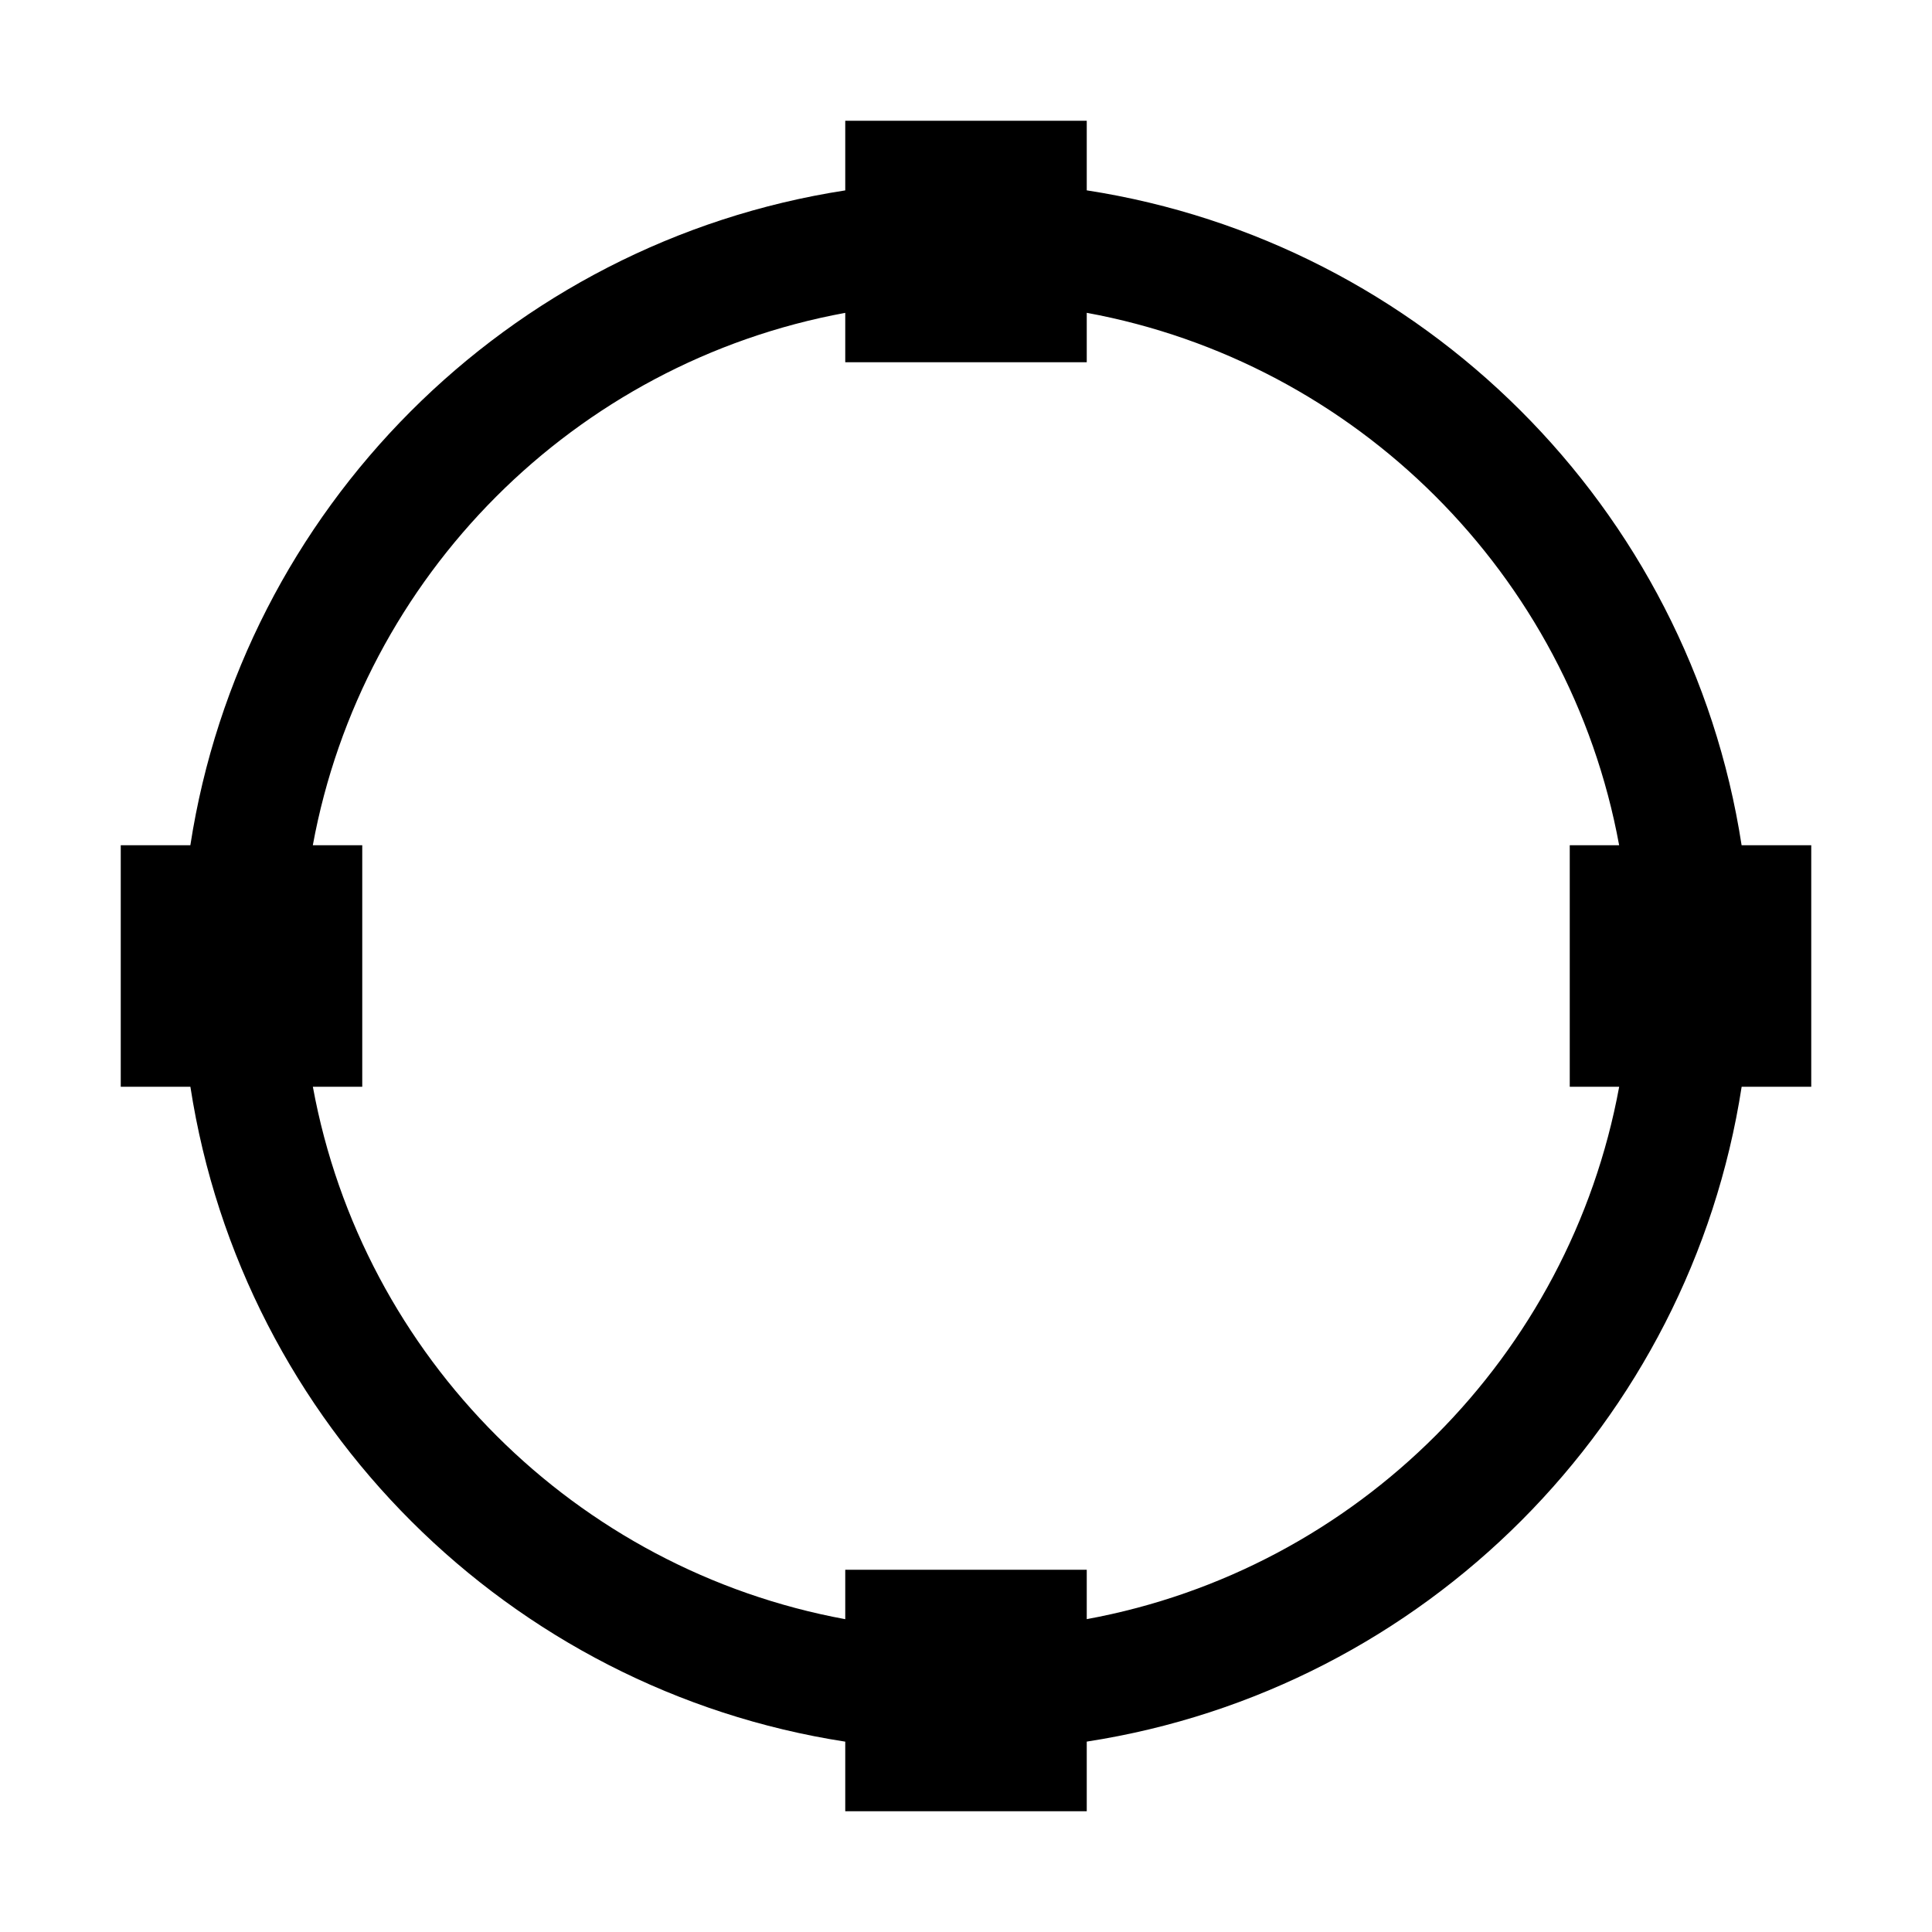
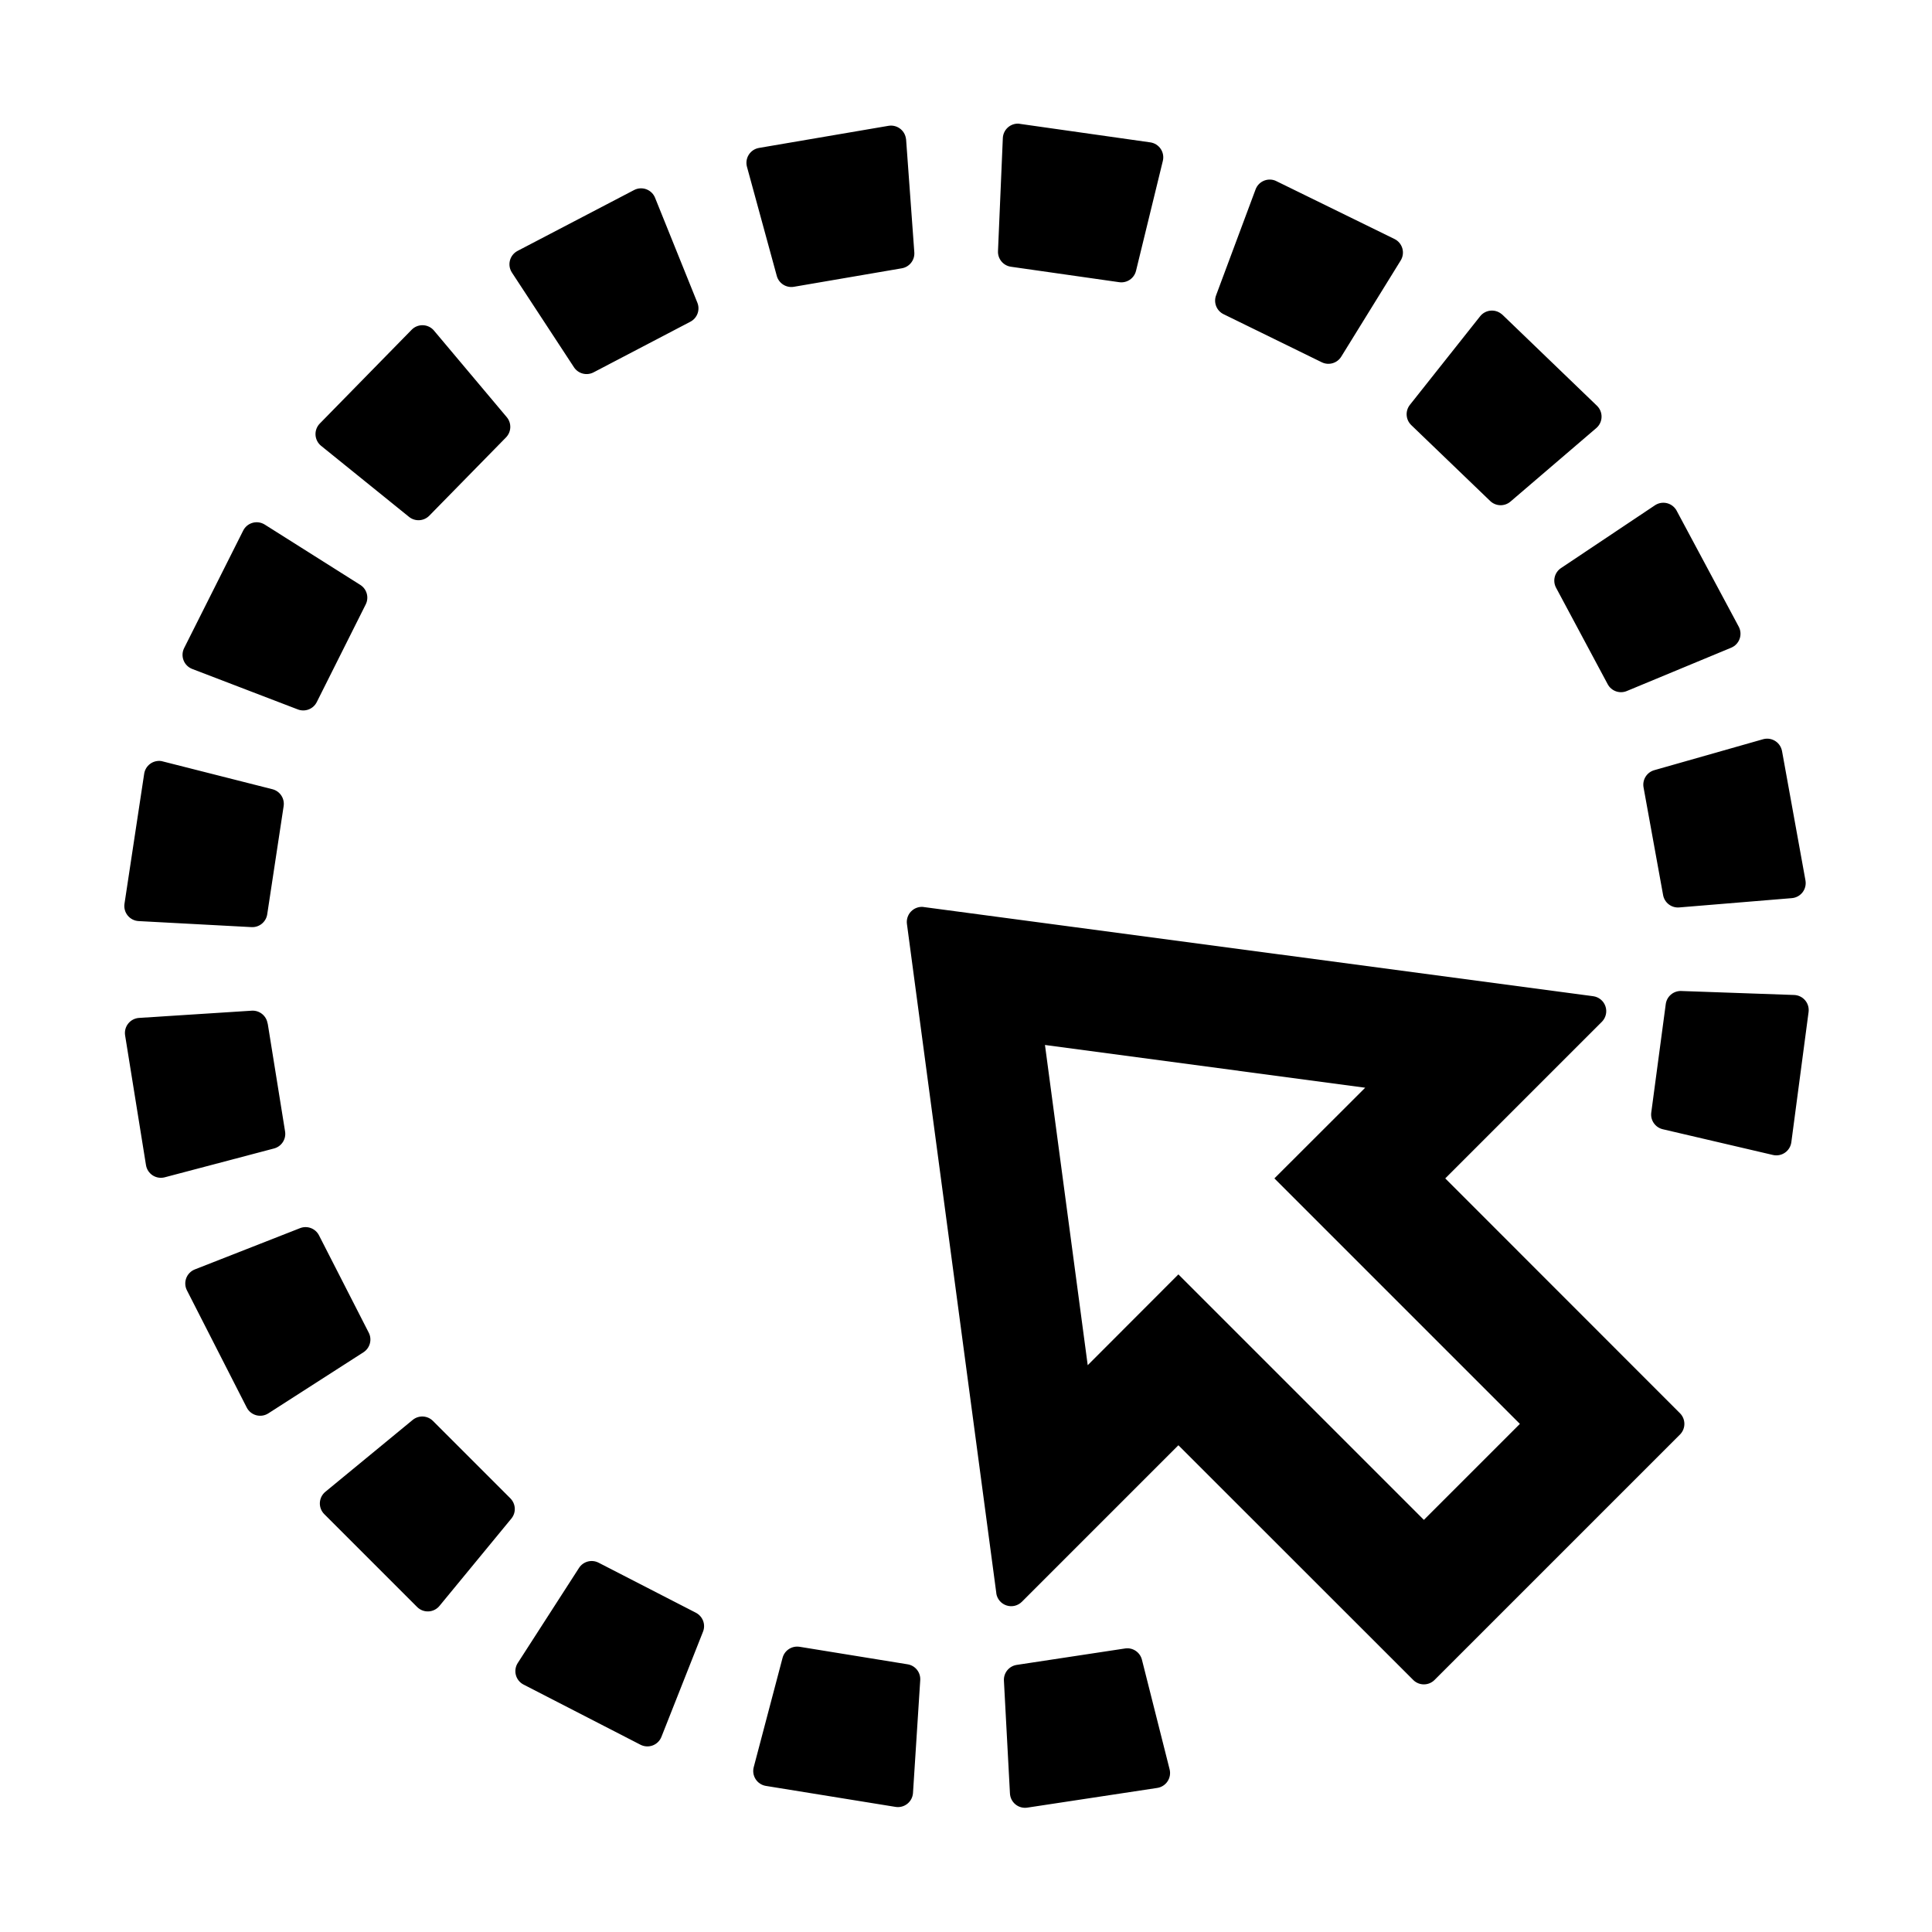
- <svg xmlns="http://www.w3.org/2000/svg" t="1657273582228" class="icon" viewBox="0 0 1024 1024" version="1.1" p-id="23058" width="200" height="200">
-   <defs>
-     <style type="text/css">@font-face { font-family: feedback-iconfont; src: url("//at.alicdn.com/t/font_1031158_u69w8yhxdu.woff2?t=1630033759944") format("woff2"), url("//at.alicdn.com/t/font_1031158_u69w8yhxdu.woff?t=1630033759944") format("woff"), url("//at.alicdn.com/t/font_1031158_u69w8yhxdu.ttf?t=1630033759944") format("truetype"); }
- </style>
-   </defs>
-   <path d="M960 448h-36.91C895.41 268.73 753.75 128.35 576 100.89V64H448v36.91C268.73 128.59 128.35 270.25 100.89 448H64v128h36.91C128.59 755.27 270.25 895.65 448 923.11V960h128v-36.91C755.27 895.41 895.65 753.75 923.11 576H960zM576 858.18V832H448v26.2C305.47 832 192.2 719.67 165.82 576H192V448h-26.2C192 305.47 304.33 192.2 448 165.82V192h128v-26.2C718.53 192 831.8 304.33 858.18 448H832v128h26.2C832 718.53 719.67 831.8 576 858.18z" p-id="23059" />
+ <svg xmlns="http://www.w3.org/2000/svg" t="1677989522847" class="icon" viewBox="0 0 1024 1024" version="1.1" p-id="1082" width="200" height="200">
+   <path d="M605.248 879.68l14.656 58.048a8 8 0 0 1-6.592 9.92l-68.8 10.432a8 8 0 0 1-9.216-7.488l-3.2-59.84a8 8 0 0 1 6.784-8.32l57.408-8.704c4.032-0.64 7.936 1.92 8.96 5.952z m-181.44-6.848l57.216 9.28c4.096 0.64 6.976 4.288 6.72 8.384l-3.84 59.84a8 8 0 0 1-9.216 7.36l-68.8-11.136a8 8 0 0 1-6.4-9.92l15.296-57.984a8 8 0 0 1 8.96-5.824z m-106.496-44.544l51.52 26.496c3.648 1.92 5.312 6.208 3.776 10.048l-22.016 55.68a8 8 0 0 1-11.136 4.224l-61.952-31.872a8 8 0 0 1-3.072-11.456l32.448-50.368a8 8 0 0 1 10.432-2.752z m172.16-347.52h0.256L844.352 528a8 8 0 0 1 4.8 13.44l-0.192 0.192-82.944 82.944 124.416 124.48a8 8 0 0 1 0.192 11.072l-0.192 0.192L760.32 890.432a8 8 0 0 1-11.072 0.192l-0.192-0.192-124.48-124.416-82.944 82.944a8 8 0 0 1-13.568-4.352v-0.256l-47.36-354.56a8 8 0 0 1 8.768-9.088zM229.504 753.152l40.96 40.96c2.944 2.944 3.2 7.552 0.576 10.752l-38.08 46.272a8 8 0 0 1-11.84 0.64l-49.28-49.28a8 8 0 0 1 0.64-11.84l46.272-38.08a8 8 0 0 1 10.752 0.576z m324.352-199.296l22.656 169.728 48.064-48.128 130.112 130.112 50.88-50.88-130.112-130.112 48.128-48.064-169.728-22.656zM169.088 654.784l26.368 51.584c1.856 3.648 0.64 8.128-2.816 10.368l-50.432 32.384a8 8 0 0 1-11.456-3.136l-31.68-62.08a8 8 0 0 1 4.16-11.072l55.808-21.888a8 8 0 0 1 10.048 3.84z m-27.2-112.32l9.216 57.28a8 8 0 0 1-5.824 8.96L87.296 624a8 8 0 0 1-9.92-6.464l-11.072-68.8a8 8 0 0 1 7.36-9.216l59.84-3.84a8 8 0 0 1 8.32 6.784z m749.184-17.216l59.84 2.112a8 8 0 0 1 7.68 8.96l-9.152 69.12a8 8 0 0 1-9.728 6.72l-58.368-13.632a8 8 0 0 1-6.144-8.832l7.68-57.472a8 8 0 0 1 8.192-6.976zM85.568 403.392l0.768 0.192 58.048 14.72a8 8 0 0 1 5.952 8.96l-8.704 57.344a8 8 0 0 1-8.32 6.784l-59.84-3.2a8 8 0 0 1-7.488-9.216l10.432-68.864a8 8 0 0 1 9.152-6.72z m858.752-6.08a8 8 0 0 1 0.192 0.768l12.416 68.544a8 8 0 0 1-7.232 9.408l-59.712 4.928a8 8 0 0 1-8.512-6.592l-10.368-57.088a8 8 0 0 1 5.76-9.088l57.6-16.384a8 8 0 0 1 9.856 5.504z m-804.736-119.68a8 8 0 0 1 0.704 0.384l50.688 32a8 8 0 0 1 2.88 10.304l-25.984 51.84a8 8 0 0 1-10.048 3.84l-55.936-21.44a8 8 0 0 1-4.288-11.072l31.296-62.272a8 8 0 0 1 10.688-3.584z m748.672-7.68a8 8 0 0 1 0.384 0.704l32.896 61.44a8 8 0 0 1-3.968 11.2l-55.36 22.976a8 8 0 0 1-10.112-3.648l-27.328-51.072a8 8 0 0 1 2.56-10.432l49.792-33.28a8 8 0 0 1 11.136 2.176z m-658.752-95.296a8 8 0 0 1 0.576 0.64l38.528 45.824a8 8 0 0 1-0.448 10.752l-40.64 41.472a8 8 0 0 1-10.688 0.64l-46.656-37.696a8 8 0 0 1-0.64-11.84l48.64-49.664a8 8 0 0 1 11.328-0.128z m566.208-8.32a8 8 0 0 1 0.64 0.512L846.4 215.04a8 8 0 0 1-0.32 11.84l-45.504 38.976a8 8 0 0 1-10.752-0.32l-41.792-40.192a8 8 0 0 1-0.768-10.752l37.248-46.976a8 8 0 0 1 11.2-1.28zM346.88 104.128a8 8 0 0 1 0.32 0.704l22.4 55.552a8 8 0 0 1-3.648 10.112l-51.392 26.88a8 8 0 0 1-10.368-2.752l-32.832-50.112a8 8 0 0 1 2.944-11.52l61.76-32.256a8 8 0 0 1 10.816 3.392z m328.896-8.448a8 8 0 0 1 0.704 0.32l62.592 30.656a8 8 0 0 1 3.328 11.392l-31.488 50.944A8 8 0 0 1 700.544 192l-52.032-25.472a8 8 0 0 1-3.968-9.984l20.928-56.128a8 8 0 0 1 10.304-4.736zM480.128 73.216l0.128 0.768 4.352 59.776a8 8 0 0 1-6.656 8.448L420.8 152a8 8 0 0 1-9.088-5.76l-15.808-57.856a8 8 0 0 1 6.4-9.984l68.608-11.712a8 8 0 0 1 9.216 6.528z m59.776-7.68l0.768 0.128 68.992 9.792a8 8 0 0 1 6.656 9.856l-14.208 58.24a8 8 0 0 1-8.896 6.016l-57.408-8.192a8 8 0 0 1-6.848-8.32l2.56-59.84a8 8 0 0 1 8.384-7.68z" p-id="1083" />
</svg>
